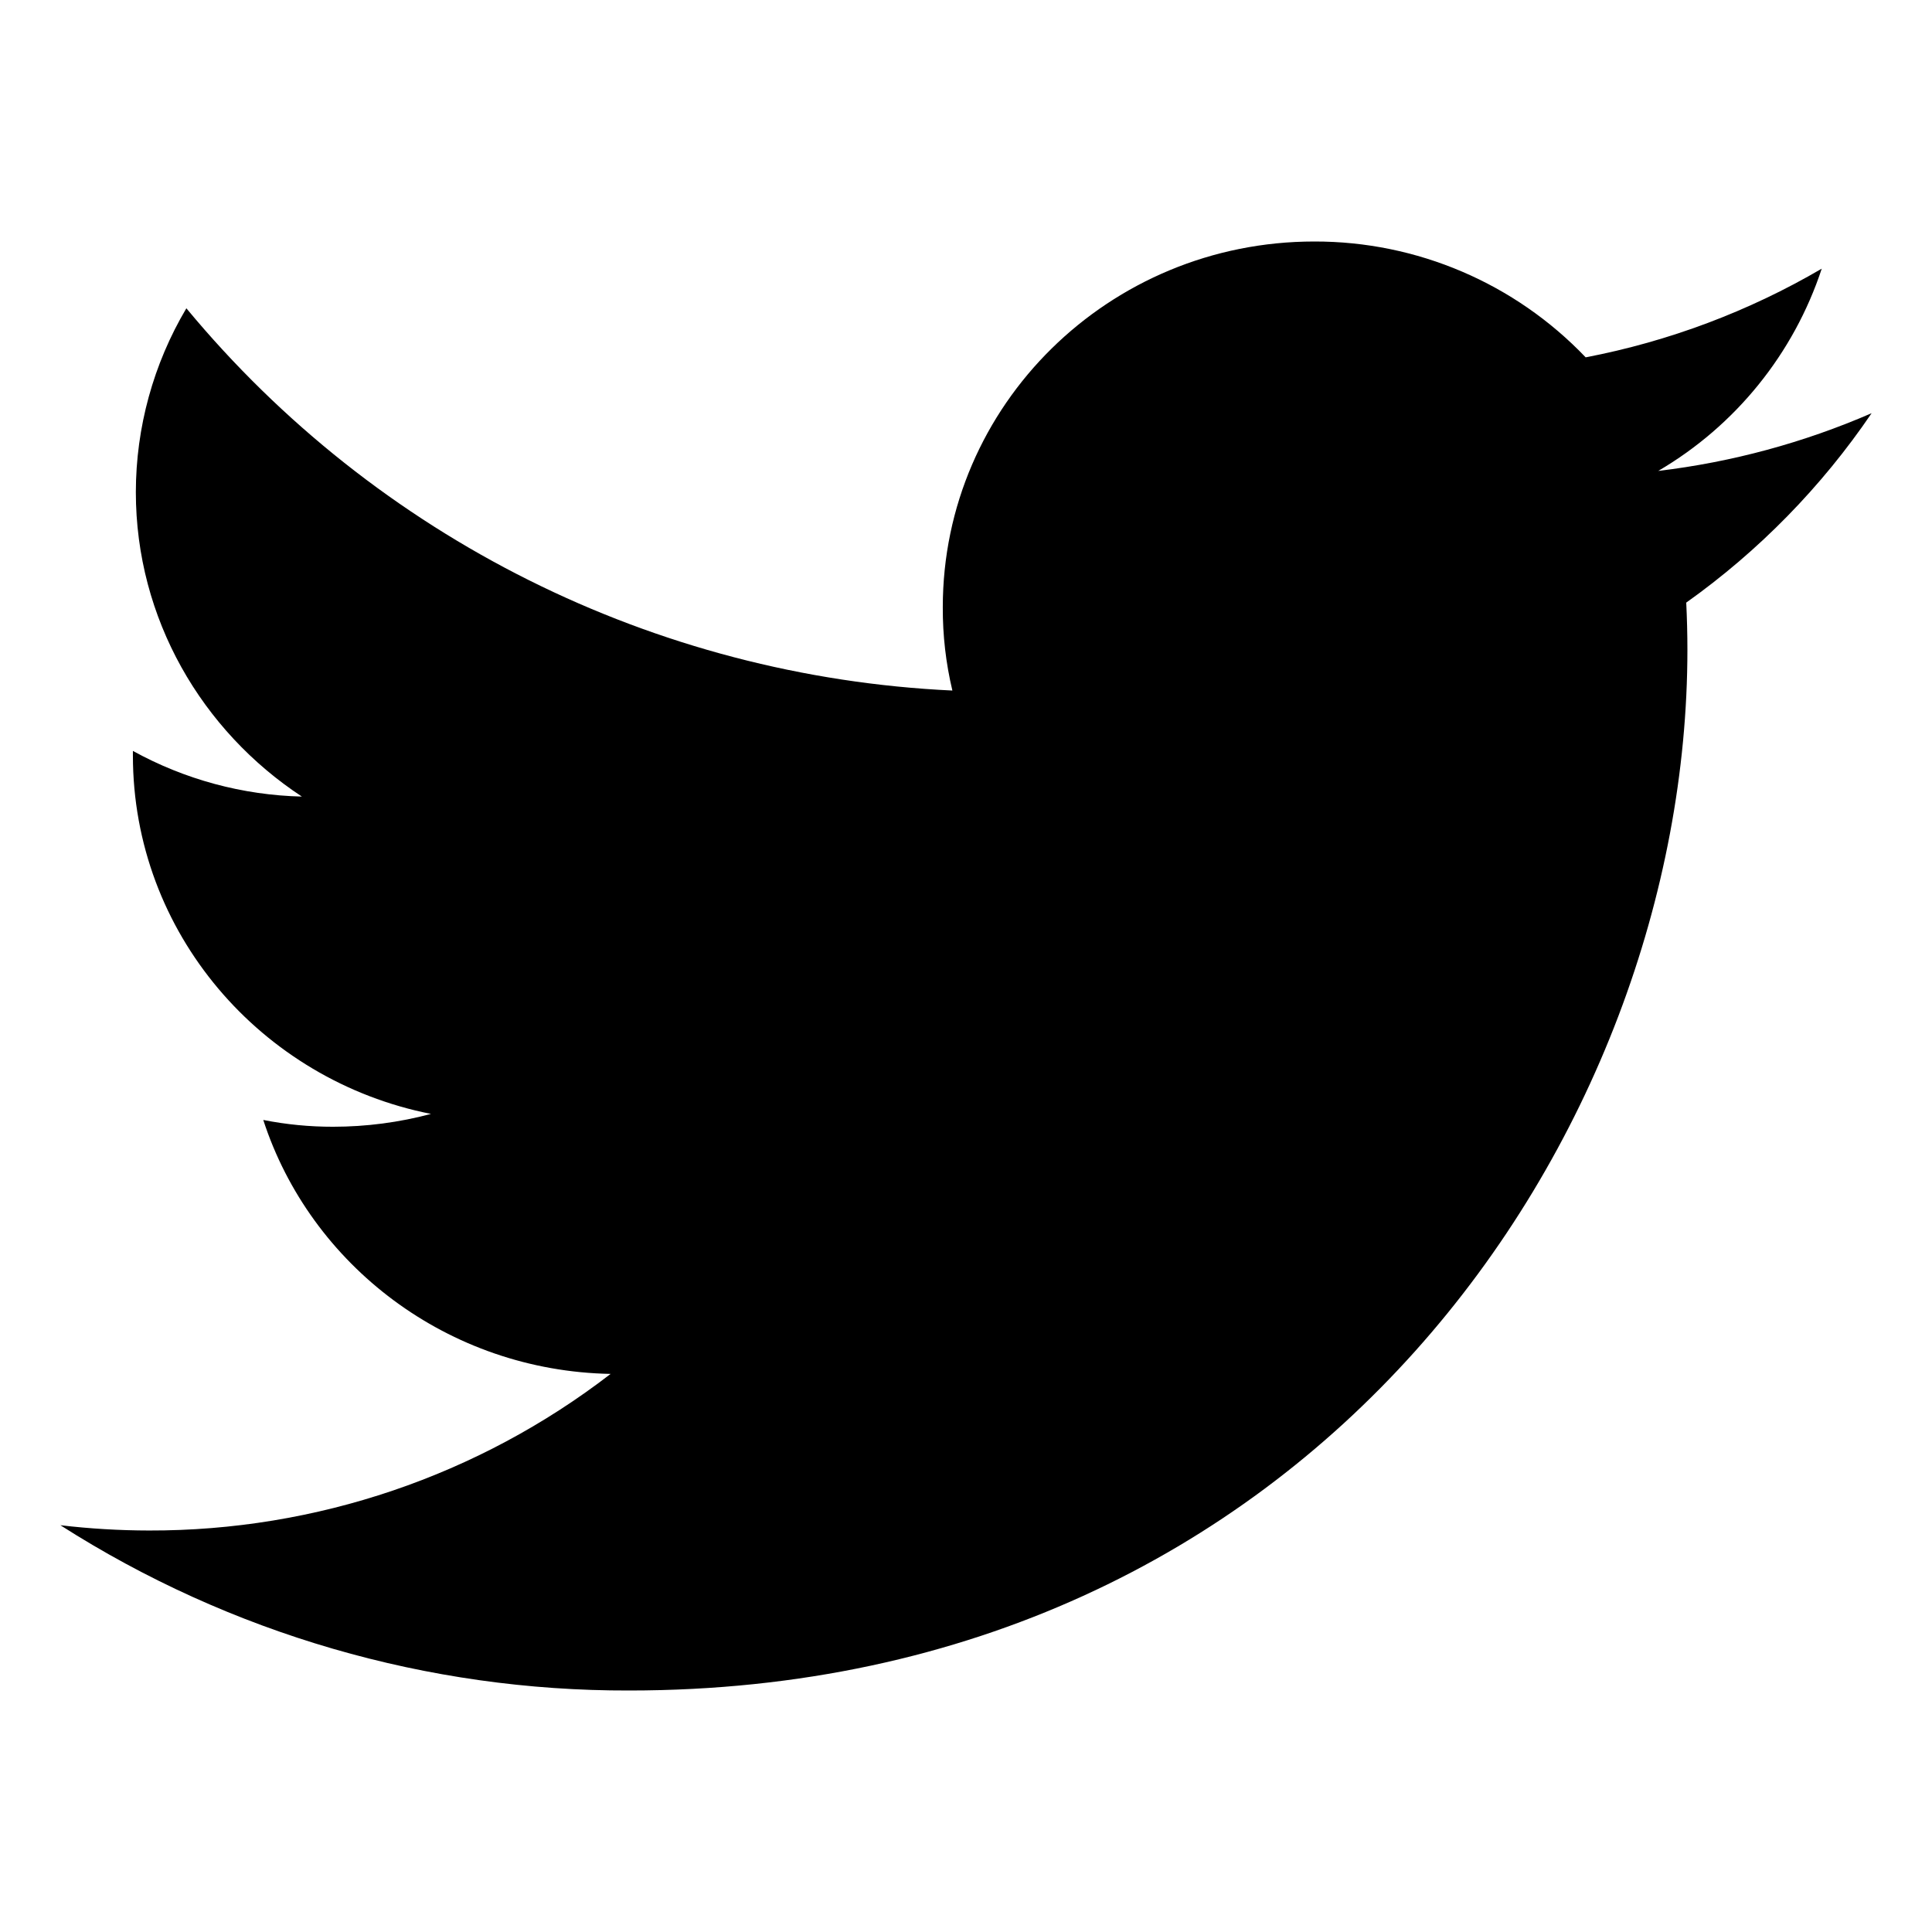
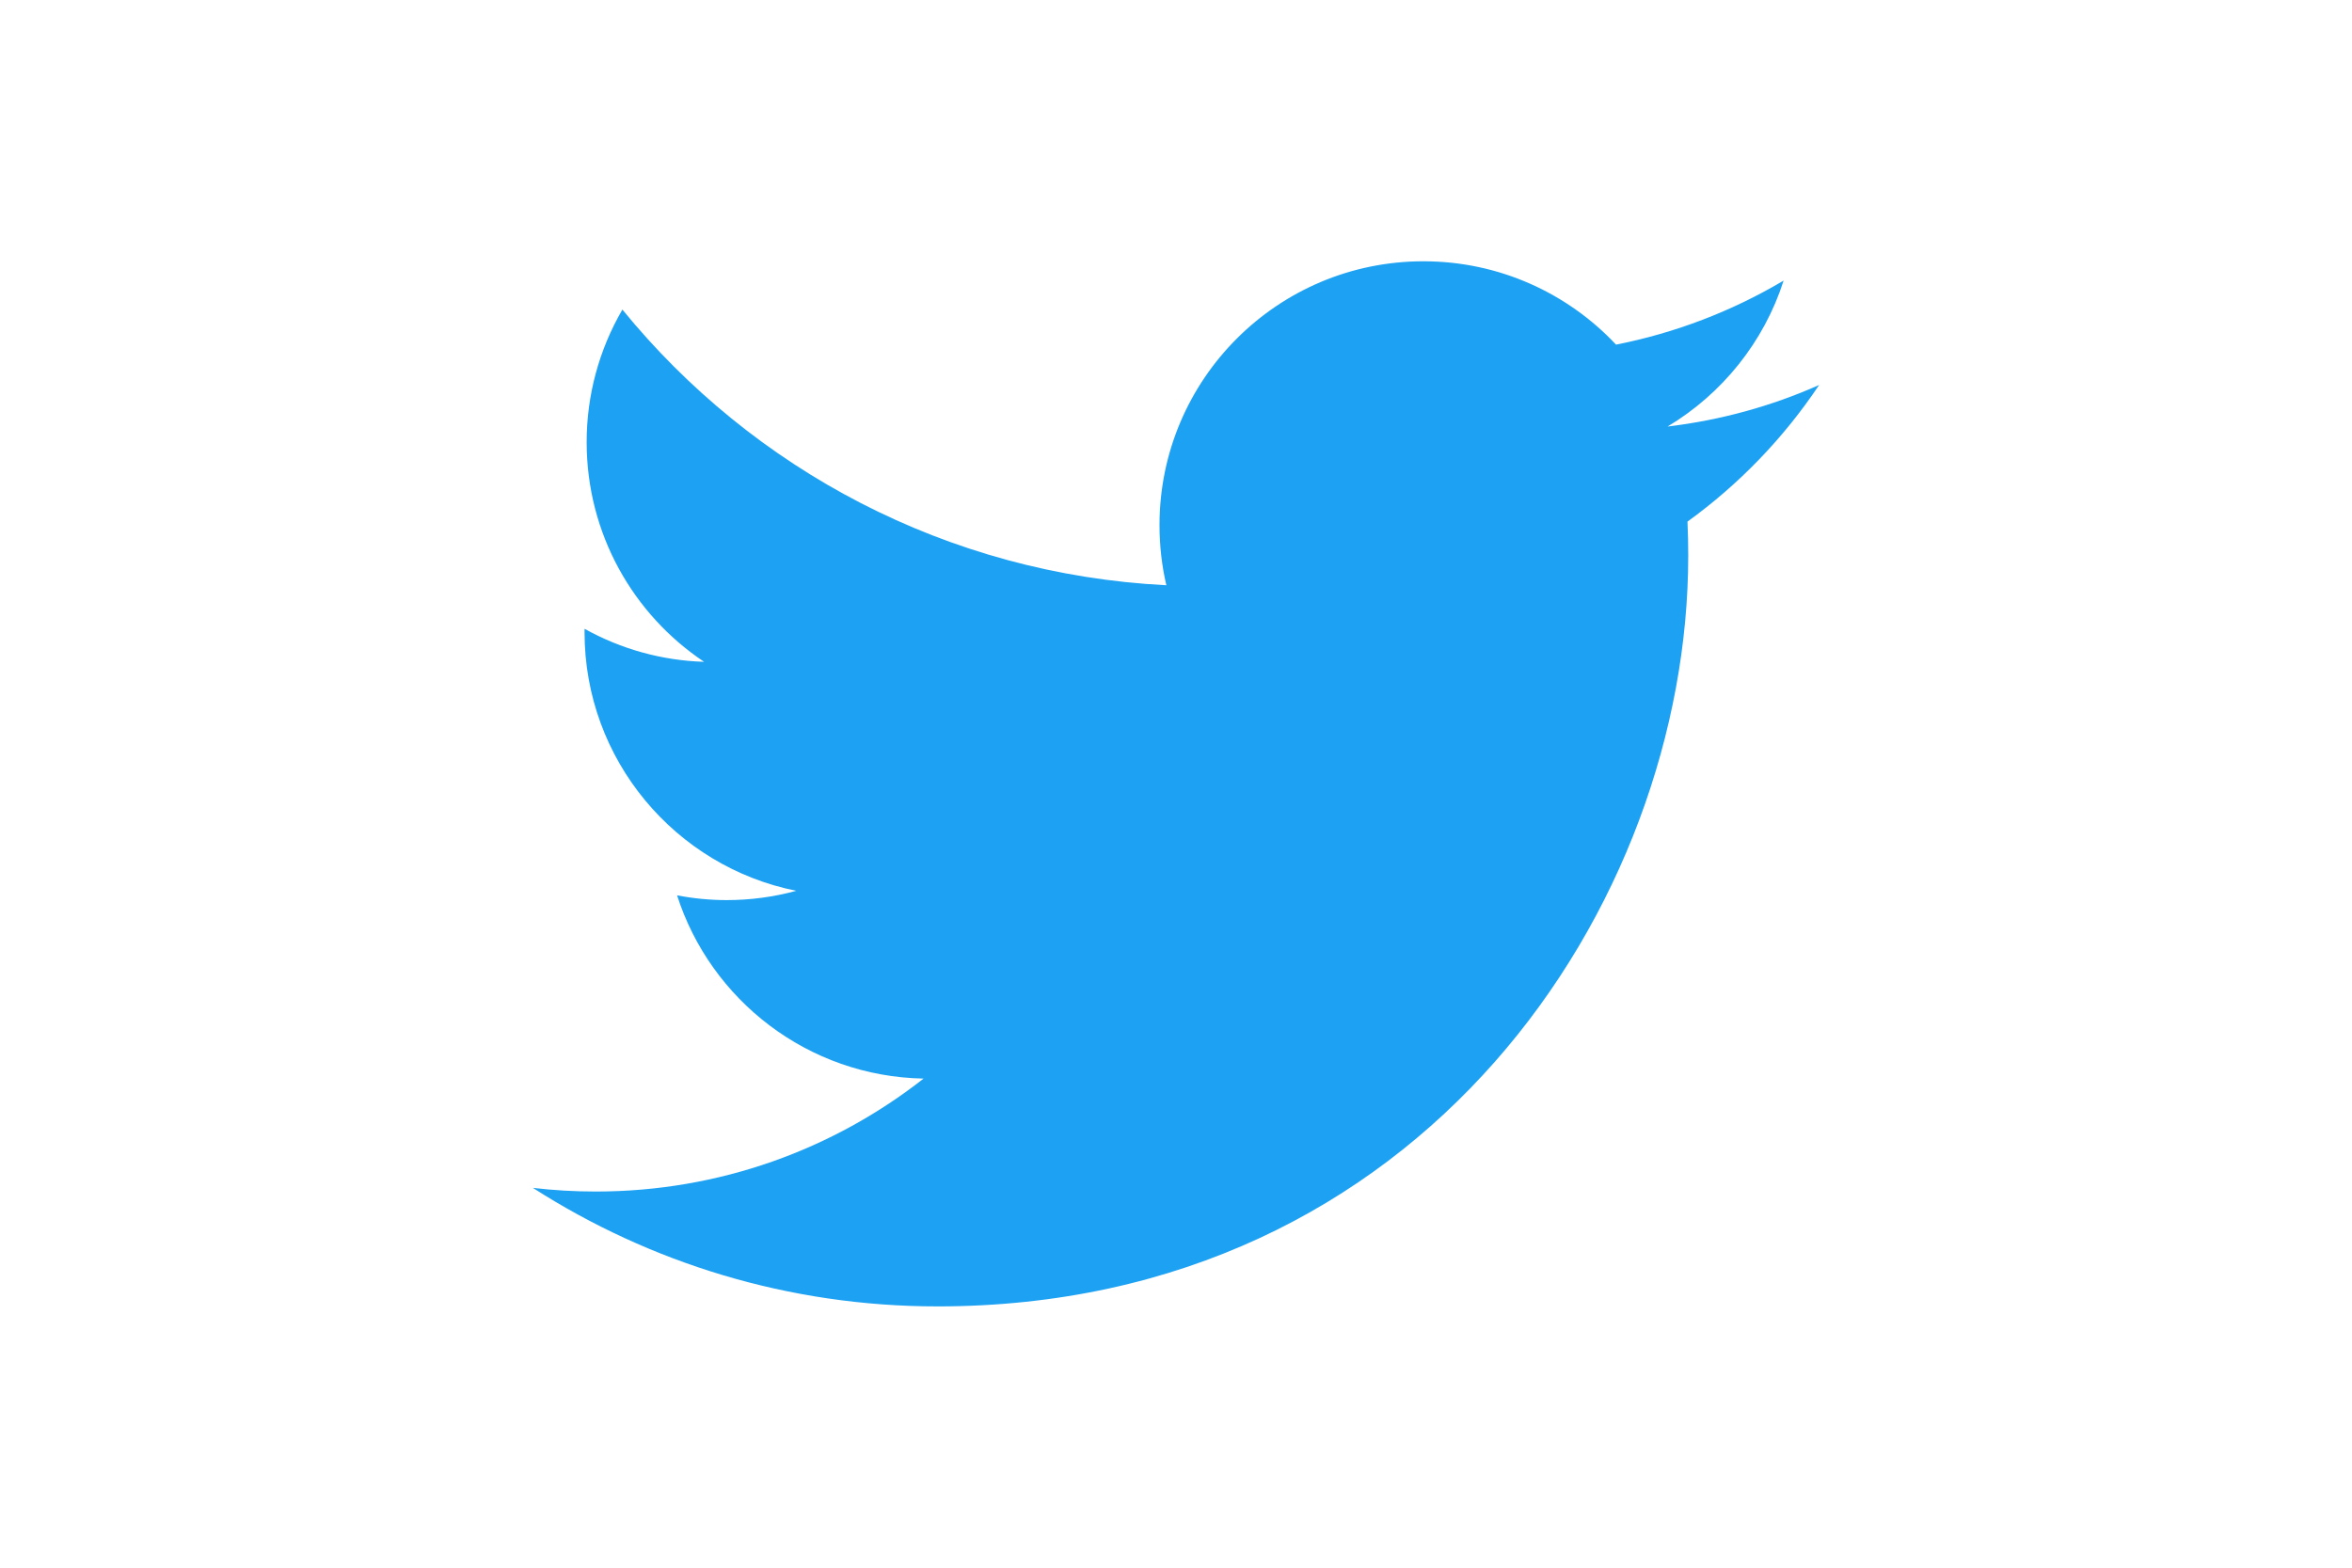
- <svg xmlns="http://www.w3.org/2000/svg" fill="#000" viewBox="0 0 512 512">
-   <link id="dark-mode" rel="stylesheet" type="text/css" />
-   <style id="dark-mode-custom-style" type="text/css" />
-   <path d="M496,109.5a201.8,201.8,0,0,1-56.55,15.3,97.51,97.51,0,0,0,43.33-53.6,197.74,197.74,0,0,1-62.56,23.5A99.14,99.14,0,0,0,348.31,64c-54.42,0-98.46,43.4-98.46,96.9a93.21,93.21,0,0,0,2.54,22.1,280.7,280.7,0,0,1-203-101.3A95.69,95.69,0,0,0,36,130.4C36,164,53.53,193.7,80,211.1A97.5,97.5,0,0,1,35.22,199v1.2c0,47,34,86.1,79,95a100.76,100.76,0,0,1-25.94,3.4,94.38,94.38,0,0,1-18.51-1.8c12.51,38.5,48.92,66.5,92.05,67.3A199.59,199.59,0,0,1,39.5,405.6,203,203,0,0,1,16,404.2,278.68,278.68,0,0,0,166.74,448c181.36,0,280.44-147.7,280.44-275.8,0-4.2-.11-8.4-.31-12.5A198.48,198.48,0,0,0,496,109.5Z" />
+ <svg xmlns="http://www.w3.org/2000/svg" height="800" width="1200" viewBox="-44.701 -60.548 387.405 363.286">
+   <path fill="#1da1f2" d="M93.719 242.19c112.46 0 173.96-93.168 173.96-173.96 0-2.646-.054-5.28-.173-7.903a124.338 124.338 0 0030.498-31.66c-10.955 4.87-22.744 8.148-35.11 9.626 12.622-7.57 22.313-19.543 26.885-33.817a122.62 122.62 0 01-38.824 14.841C239.798 7.433 223.915 0 206.326 0c-33.764 0-61.144 27.381-61.144 61.132 0 4.798.537 9.465 1.586 13.941-50.815-2.557-95.874-26.886-126.03-63.88a60.977 60.977 0 00-8.279 30.73c0 21.212 10.794 39.938 27.208 50.893a60.685 60.685 0 01-27.69-7.647c-.009.257-.009.507-.009.781 0 29.61 21.075 54.332 49.051 59.934a61.218 61.218 0 01-16.122 2.152 60.84 60.84 0 01-11.491-1.103c7.784 24.293 30.355 41.971 57.115 42.465-20.926 16.402-47.287 26.171-75.937 26.171-4.929 0-9.798-.28-14.584-.846 27.059 17.344 59.189 27.464 93.722 27.464" />
</svg>
